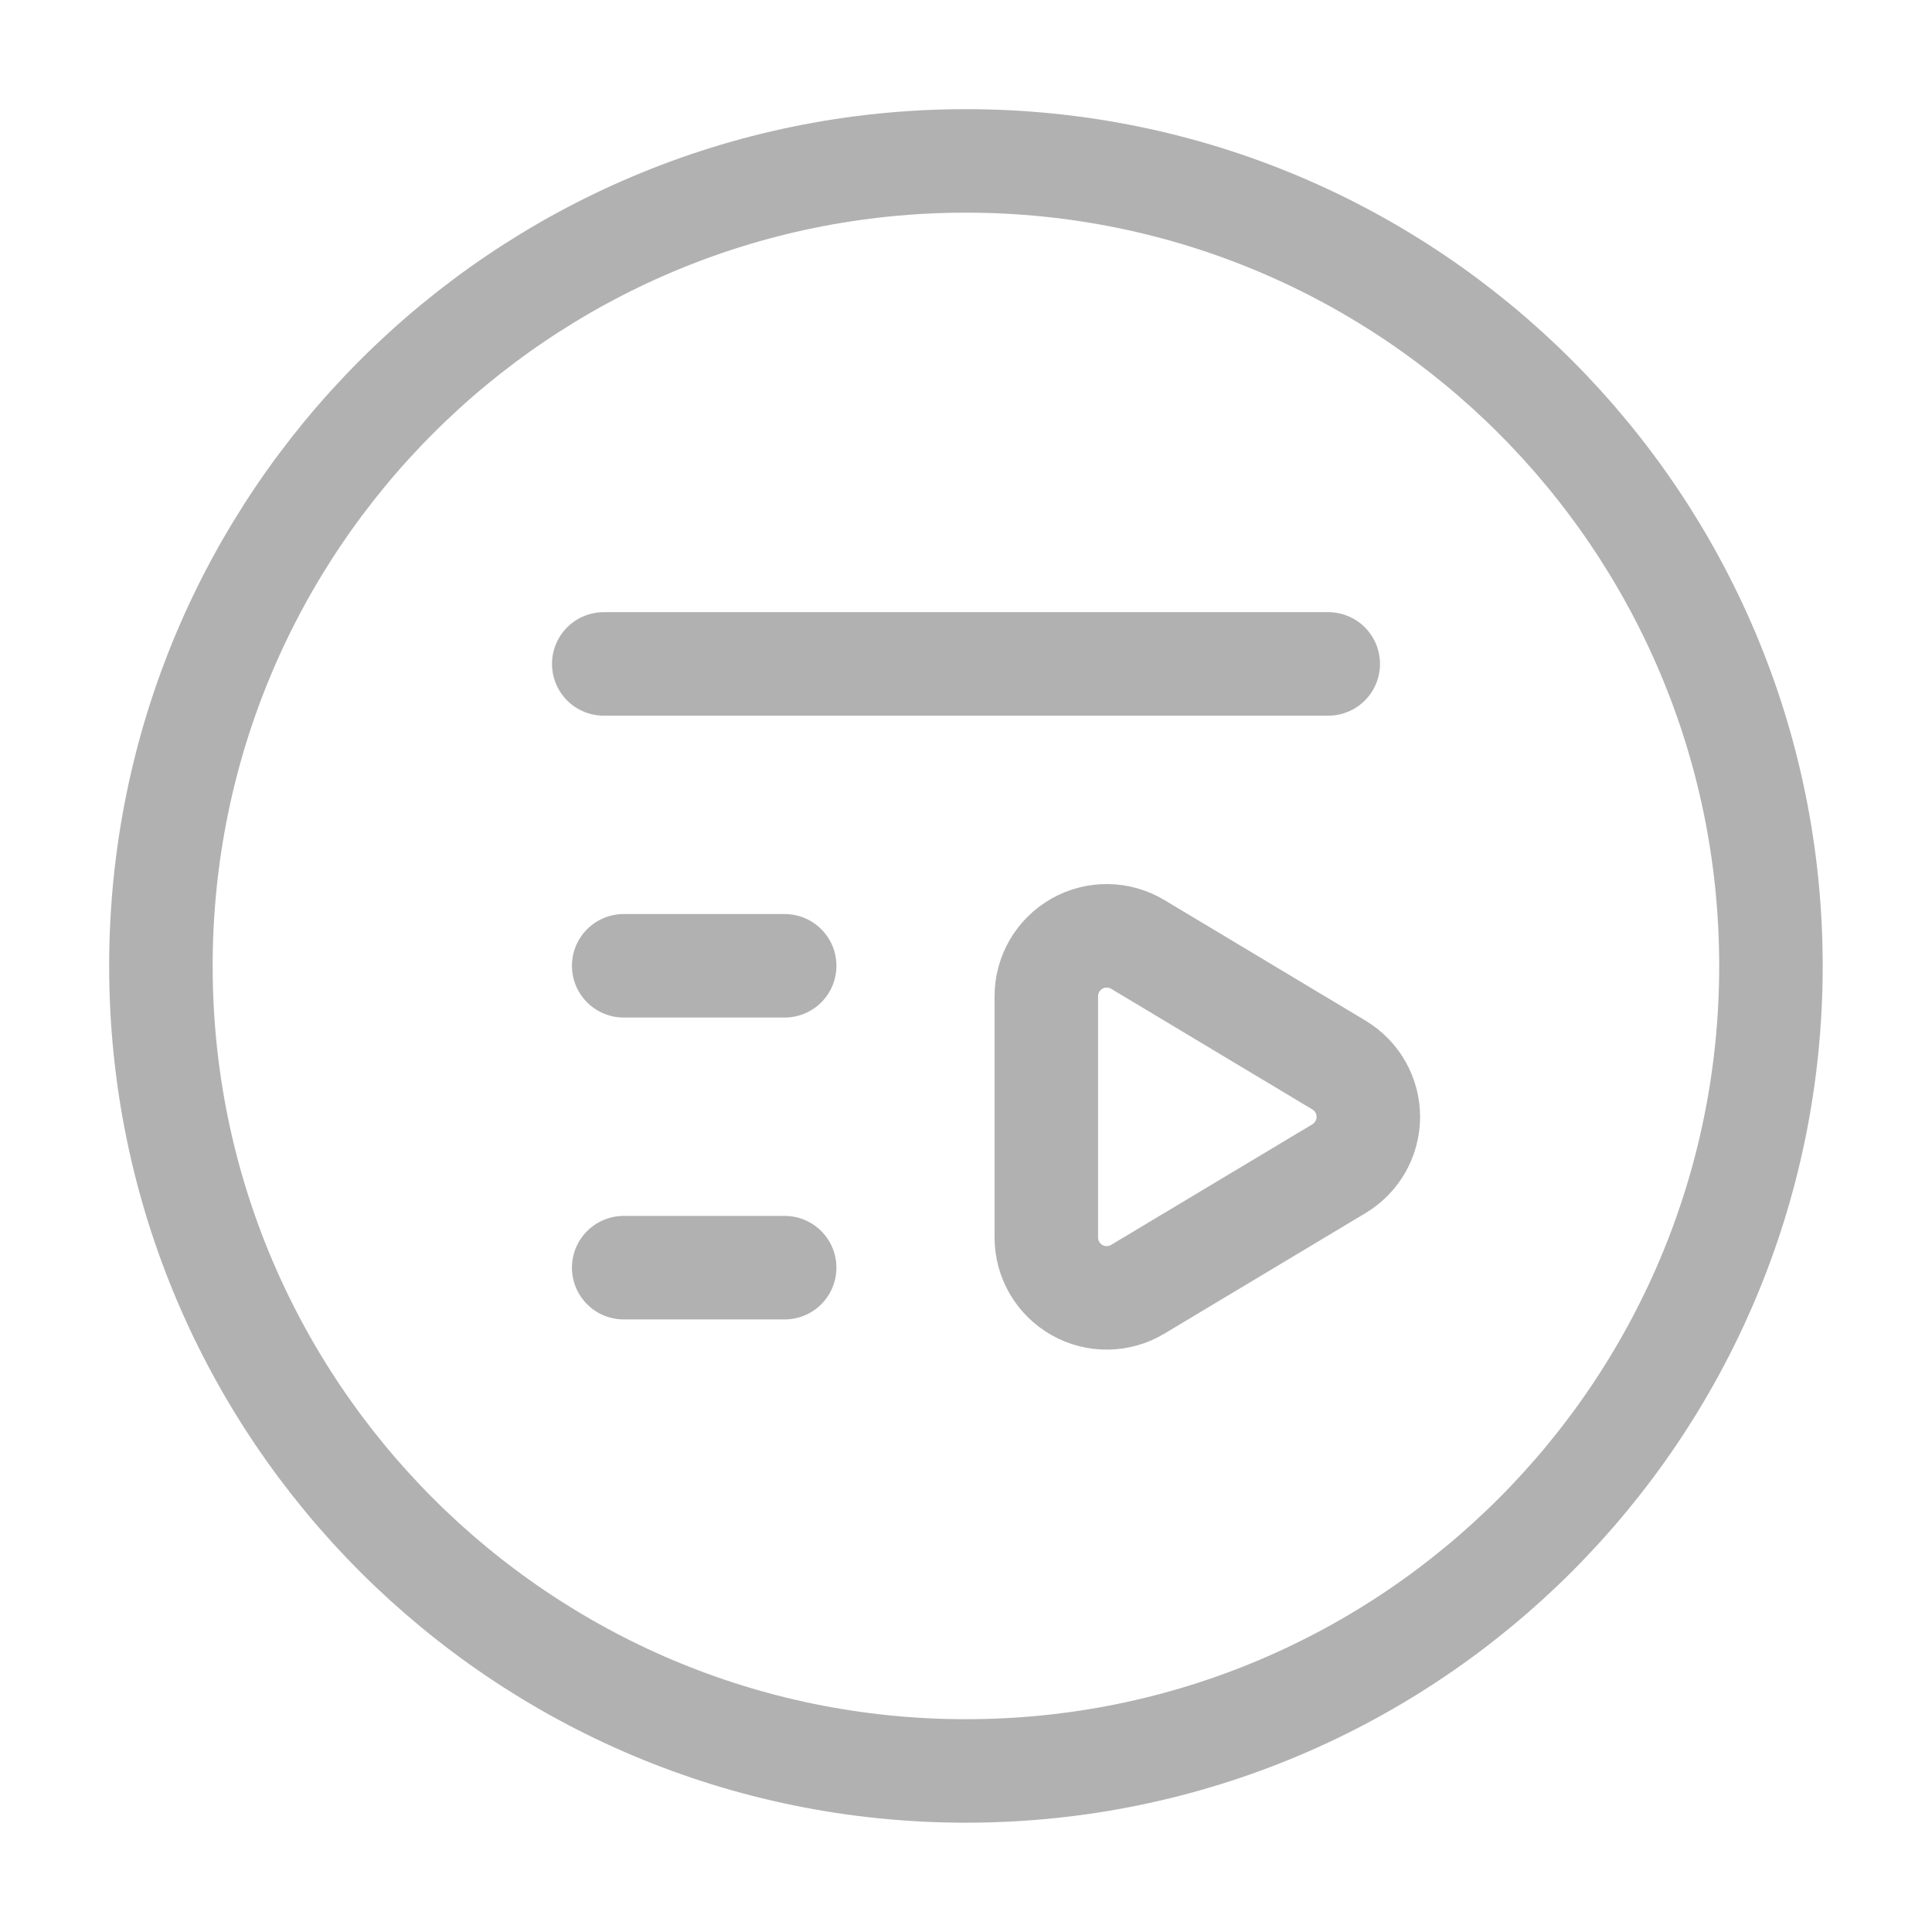
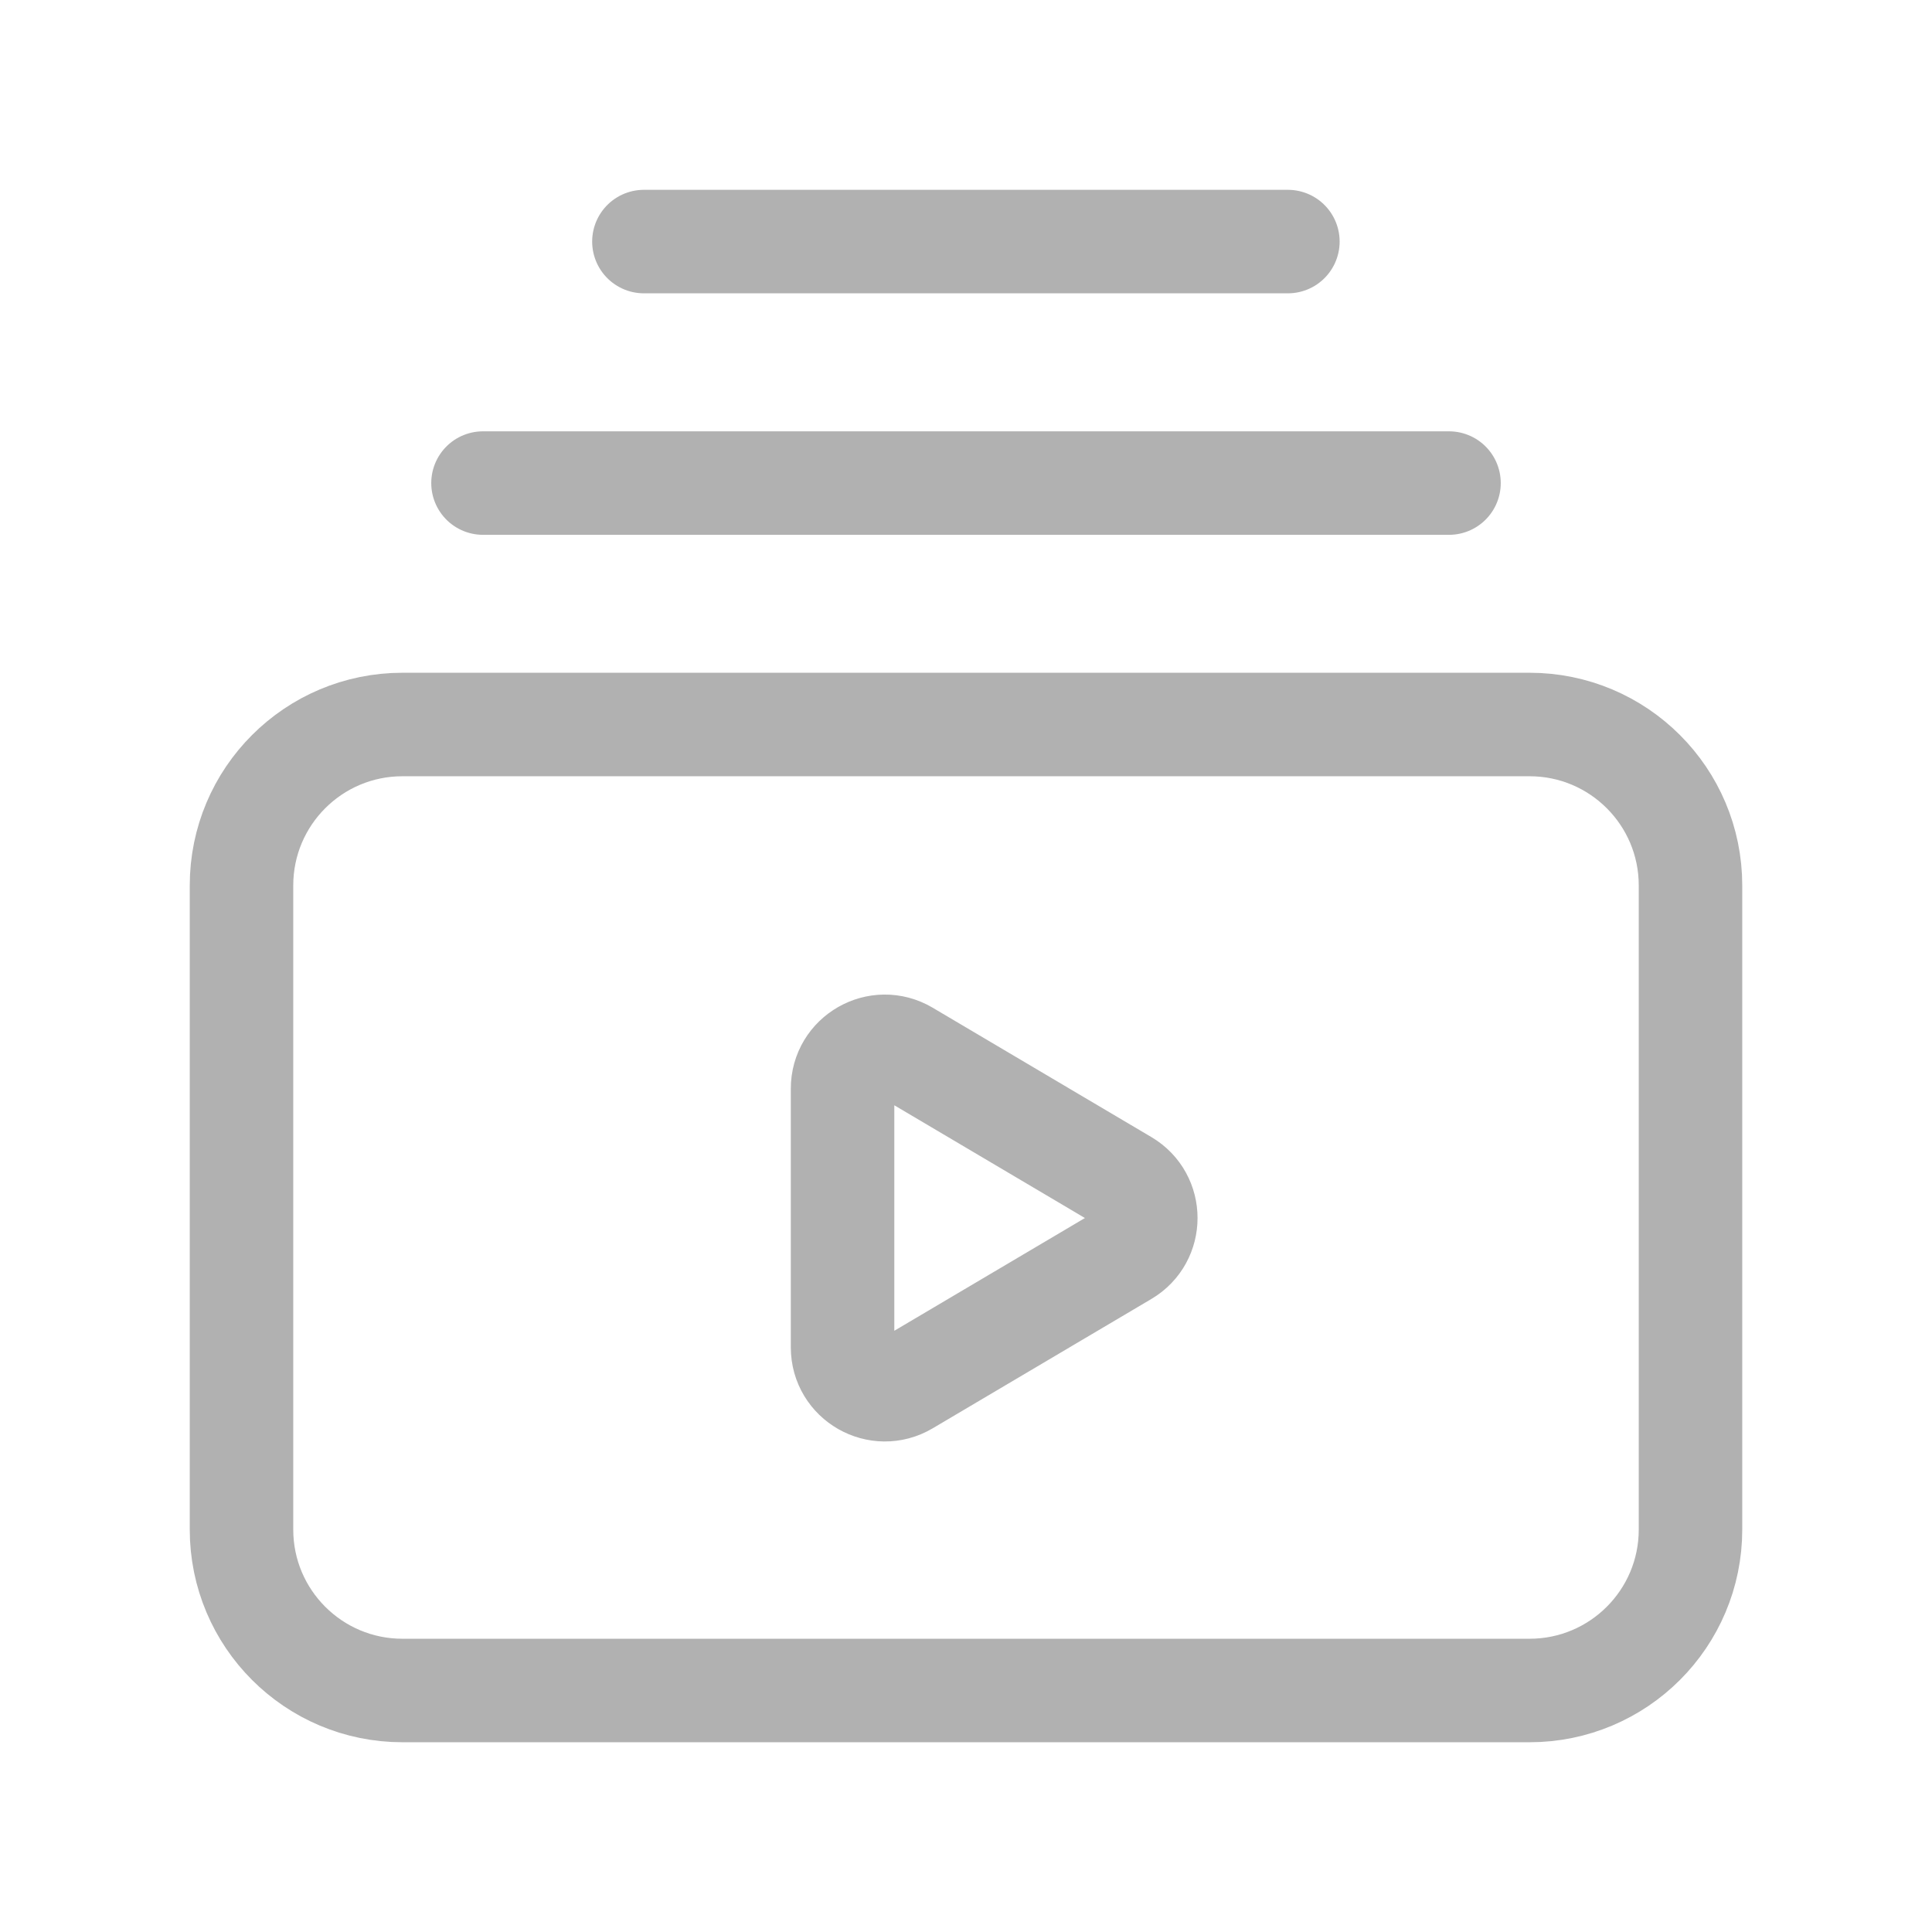
<svg xmlns="http://www.w3.org/2000/svg" width="28" height="28" viewBox="0 0 28 28" fill="none">
-   <circle cx="13.999" cy="13.999" r="11.667" stroke="#B1B1B1" stroke-width="1.5" stroke-linecap="round" stroke-linejoin="round" />
-   <path fill-rule="evenodd" clip-rule="evenodd" d="M15.164 14.438C15.164 14.122 15.334 13.832 15.608 13.676C15.882 13.521 16.219 13.525 16.489 13.687L19.406 15.436C19.669 15.594 19.831 15.879 19.831 16.186C19.831 16.494 19.669 16.779 19.406 16.937L16.489 18.685C16.219 18.847 15.882 18.852 15.608 18.696C15.334 18.541 15.164 18.25 15.164 17.935V14.438Z" stroke="#B1B1B1" stroke-width="1.5" stroke-linecap="round" stroke-linejoin="round" />
-   <path d="M19.25 9.622H8.75" stroke="#B1B1B1" stroke-width="1.5" stroke-linecap="round" stroke-linejoin="round" />
-   <path d="M11.372 18.372H9.039" stroke="#B1B1B1" stroke-width="1.5" stroke-linecap="round" stroke-linejoin="round" />
-   <path d="M11.372 13.997H9.039" stroke="#B1B1B1" stroke-width="1.5" stroke-linecap="round" stroke-linejoin="round" />
+   <path d="M7 7.001H21" stroke="#B1B1B1" stroke-width="1.5" stroke-linecap="round" stroke-linejoin="round" />
+   <path d="M9.332 3.501H18.665" stroke="#B1B1B1" stroke-width="1.5" stroke-linecap="round" stroke-linejoin="round" />
+   <path fill-rule="evenodd" clip-rule="evenodd" d="M13.135 15.25L16.305 17.125C16.706 17.362 16.706 17.943 16.305 18.18L13.135 20.055C12.727 20.296 12.211 20.002 12.211 19.527V15.779C12.21 15.303 12.727 15.009 13.135 15.25V15.25Z" stroke="#B1B1B1" stroke-width="1.5" stroke-linecap="round" stroke-linejoin="round" />
+   <path fill-rule="evenodd" clip-rule="evenodd" d="M22.167 24.5H5.833C4.544 24.5 3.5 23.456 3.5 22.167V12.833C3.5 11.544 4.544 10.5 5.833 10.5H22.167C23.456 10.5 24.5 11.544 24.5 12.833V22.167C24.5 23.456 23.456 24.5 22.167 24.5Z" stroke="#B1B1B1" stroke-width="1.5" stroke-linecap="round" stroke-linejoin="round" />
</svg>
